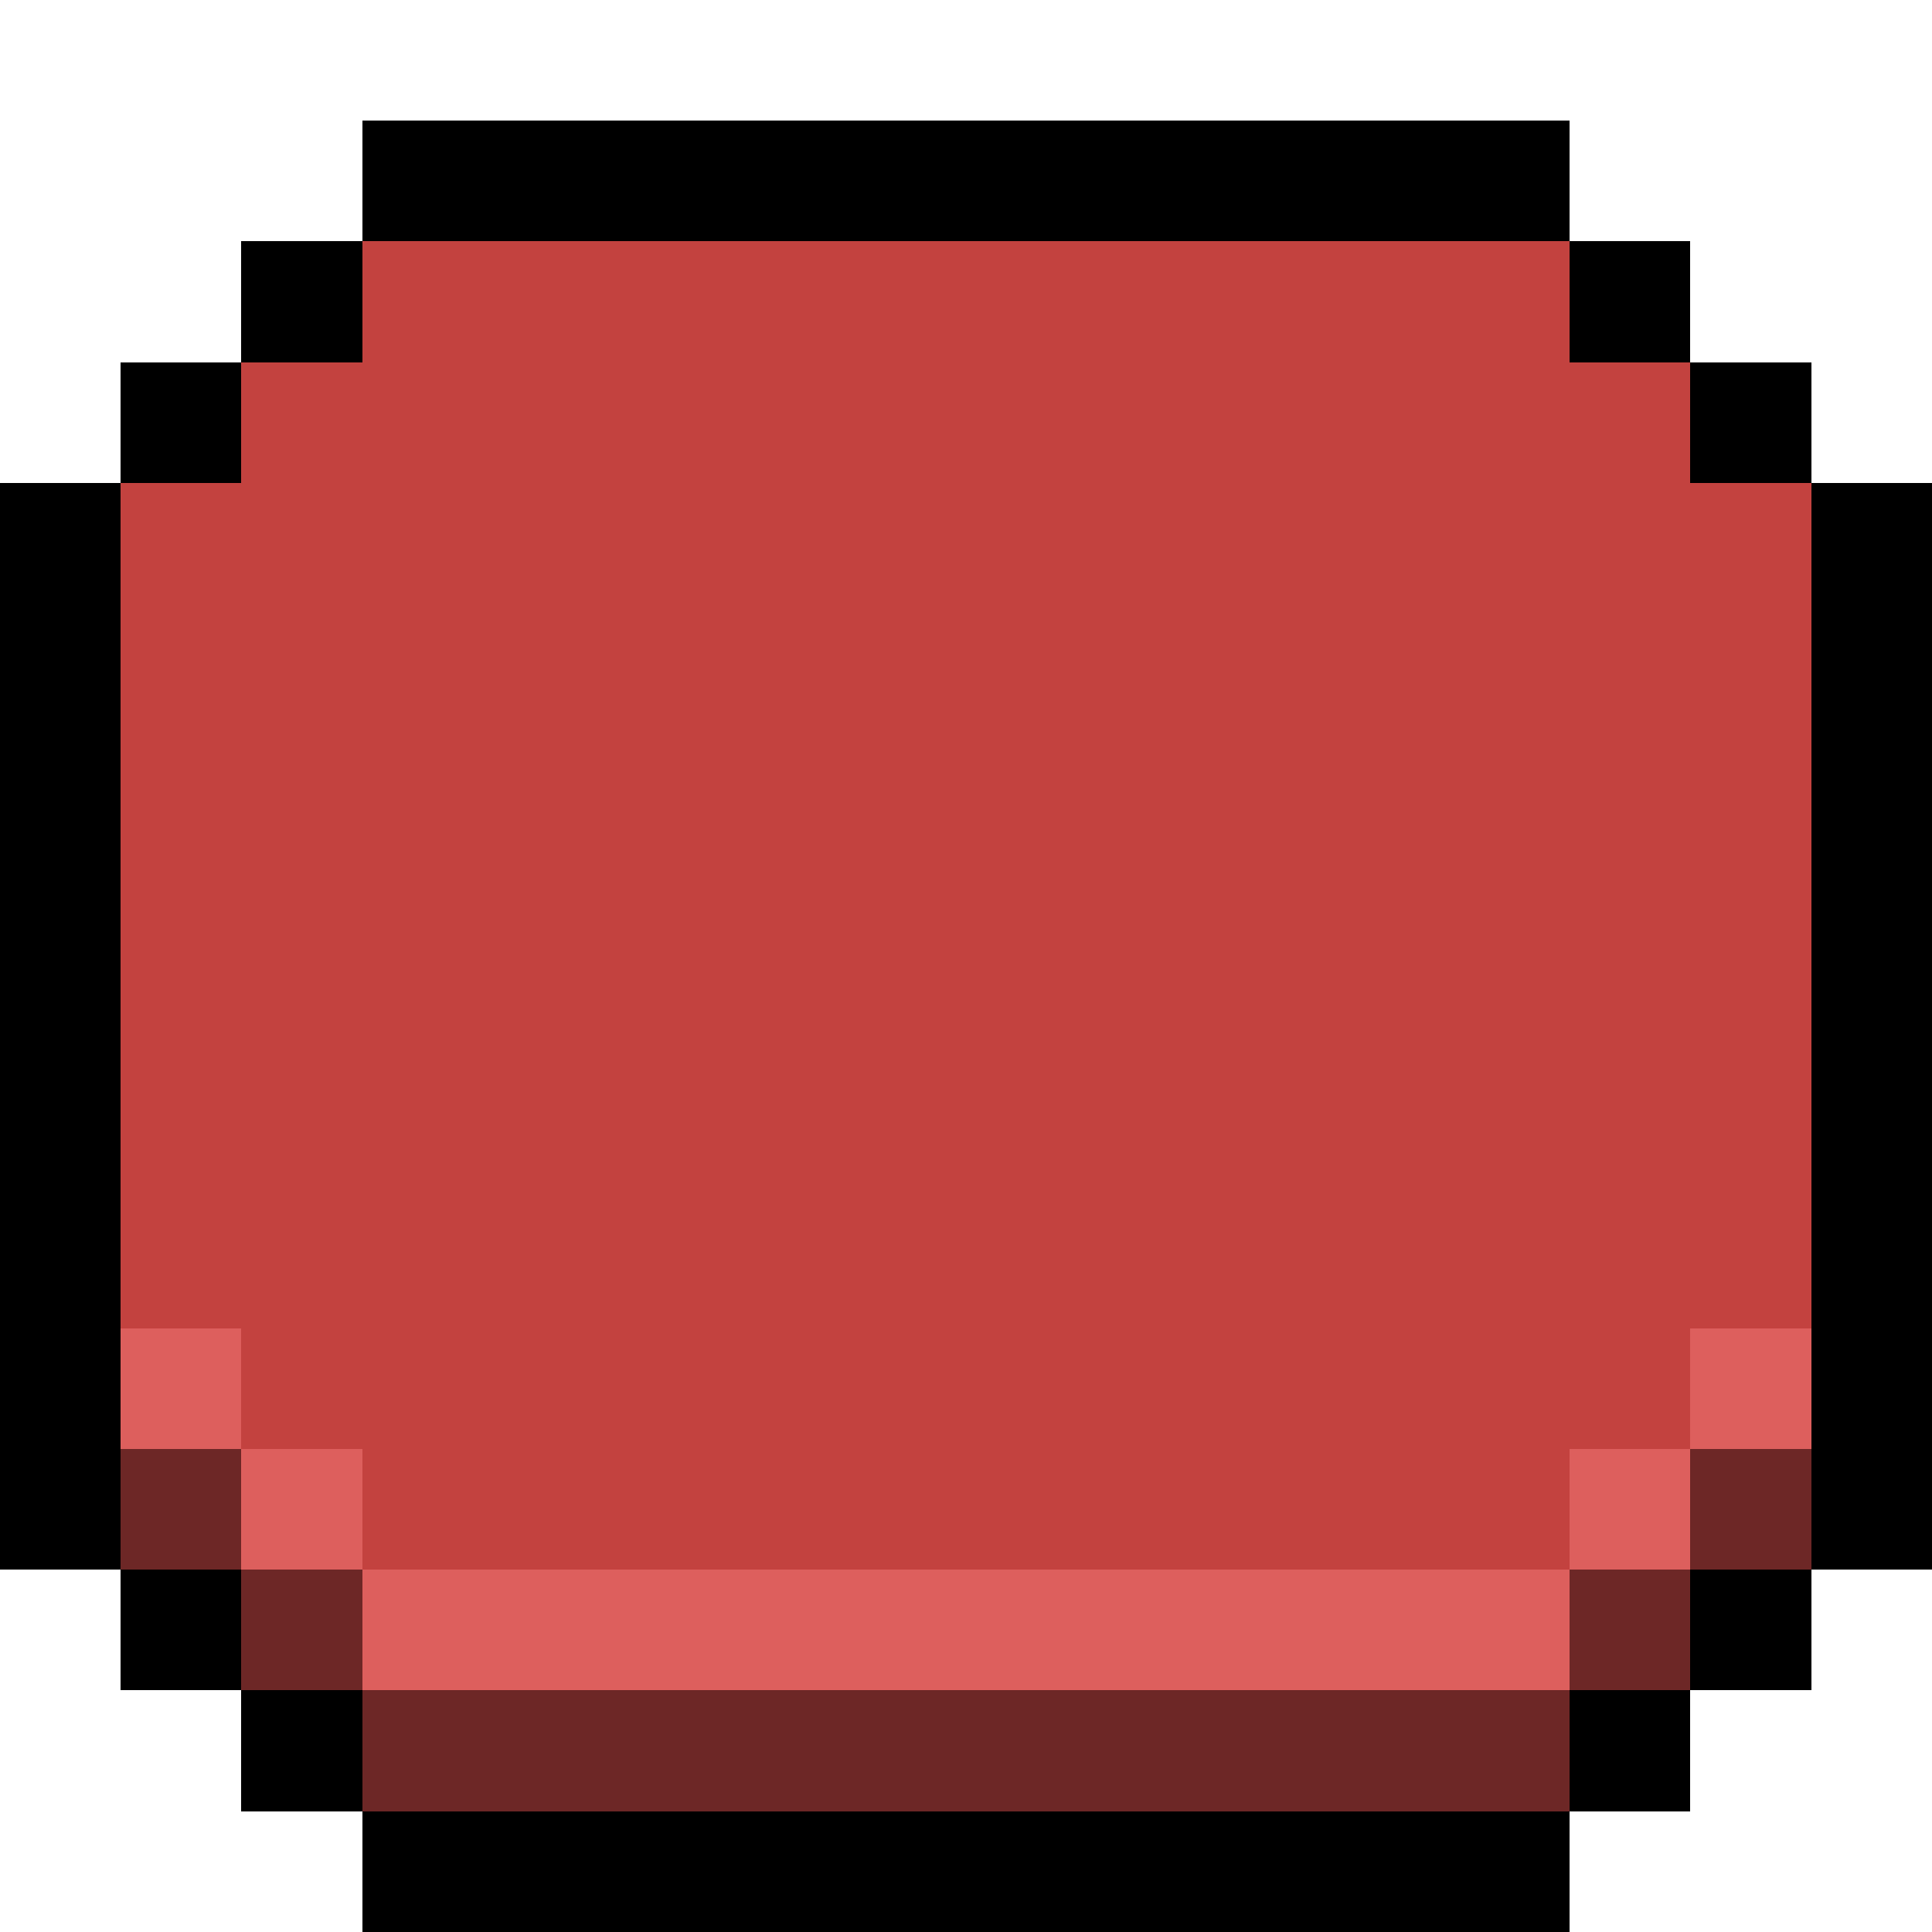
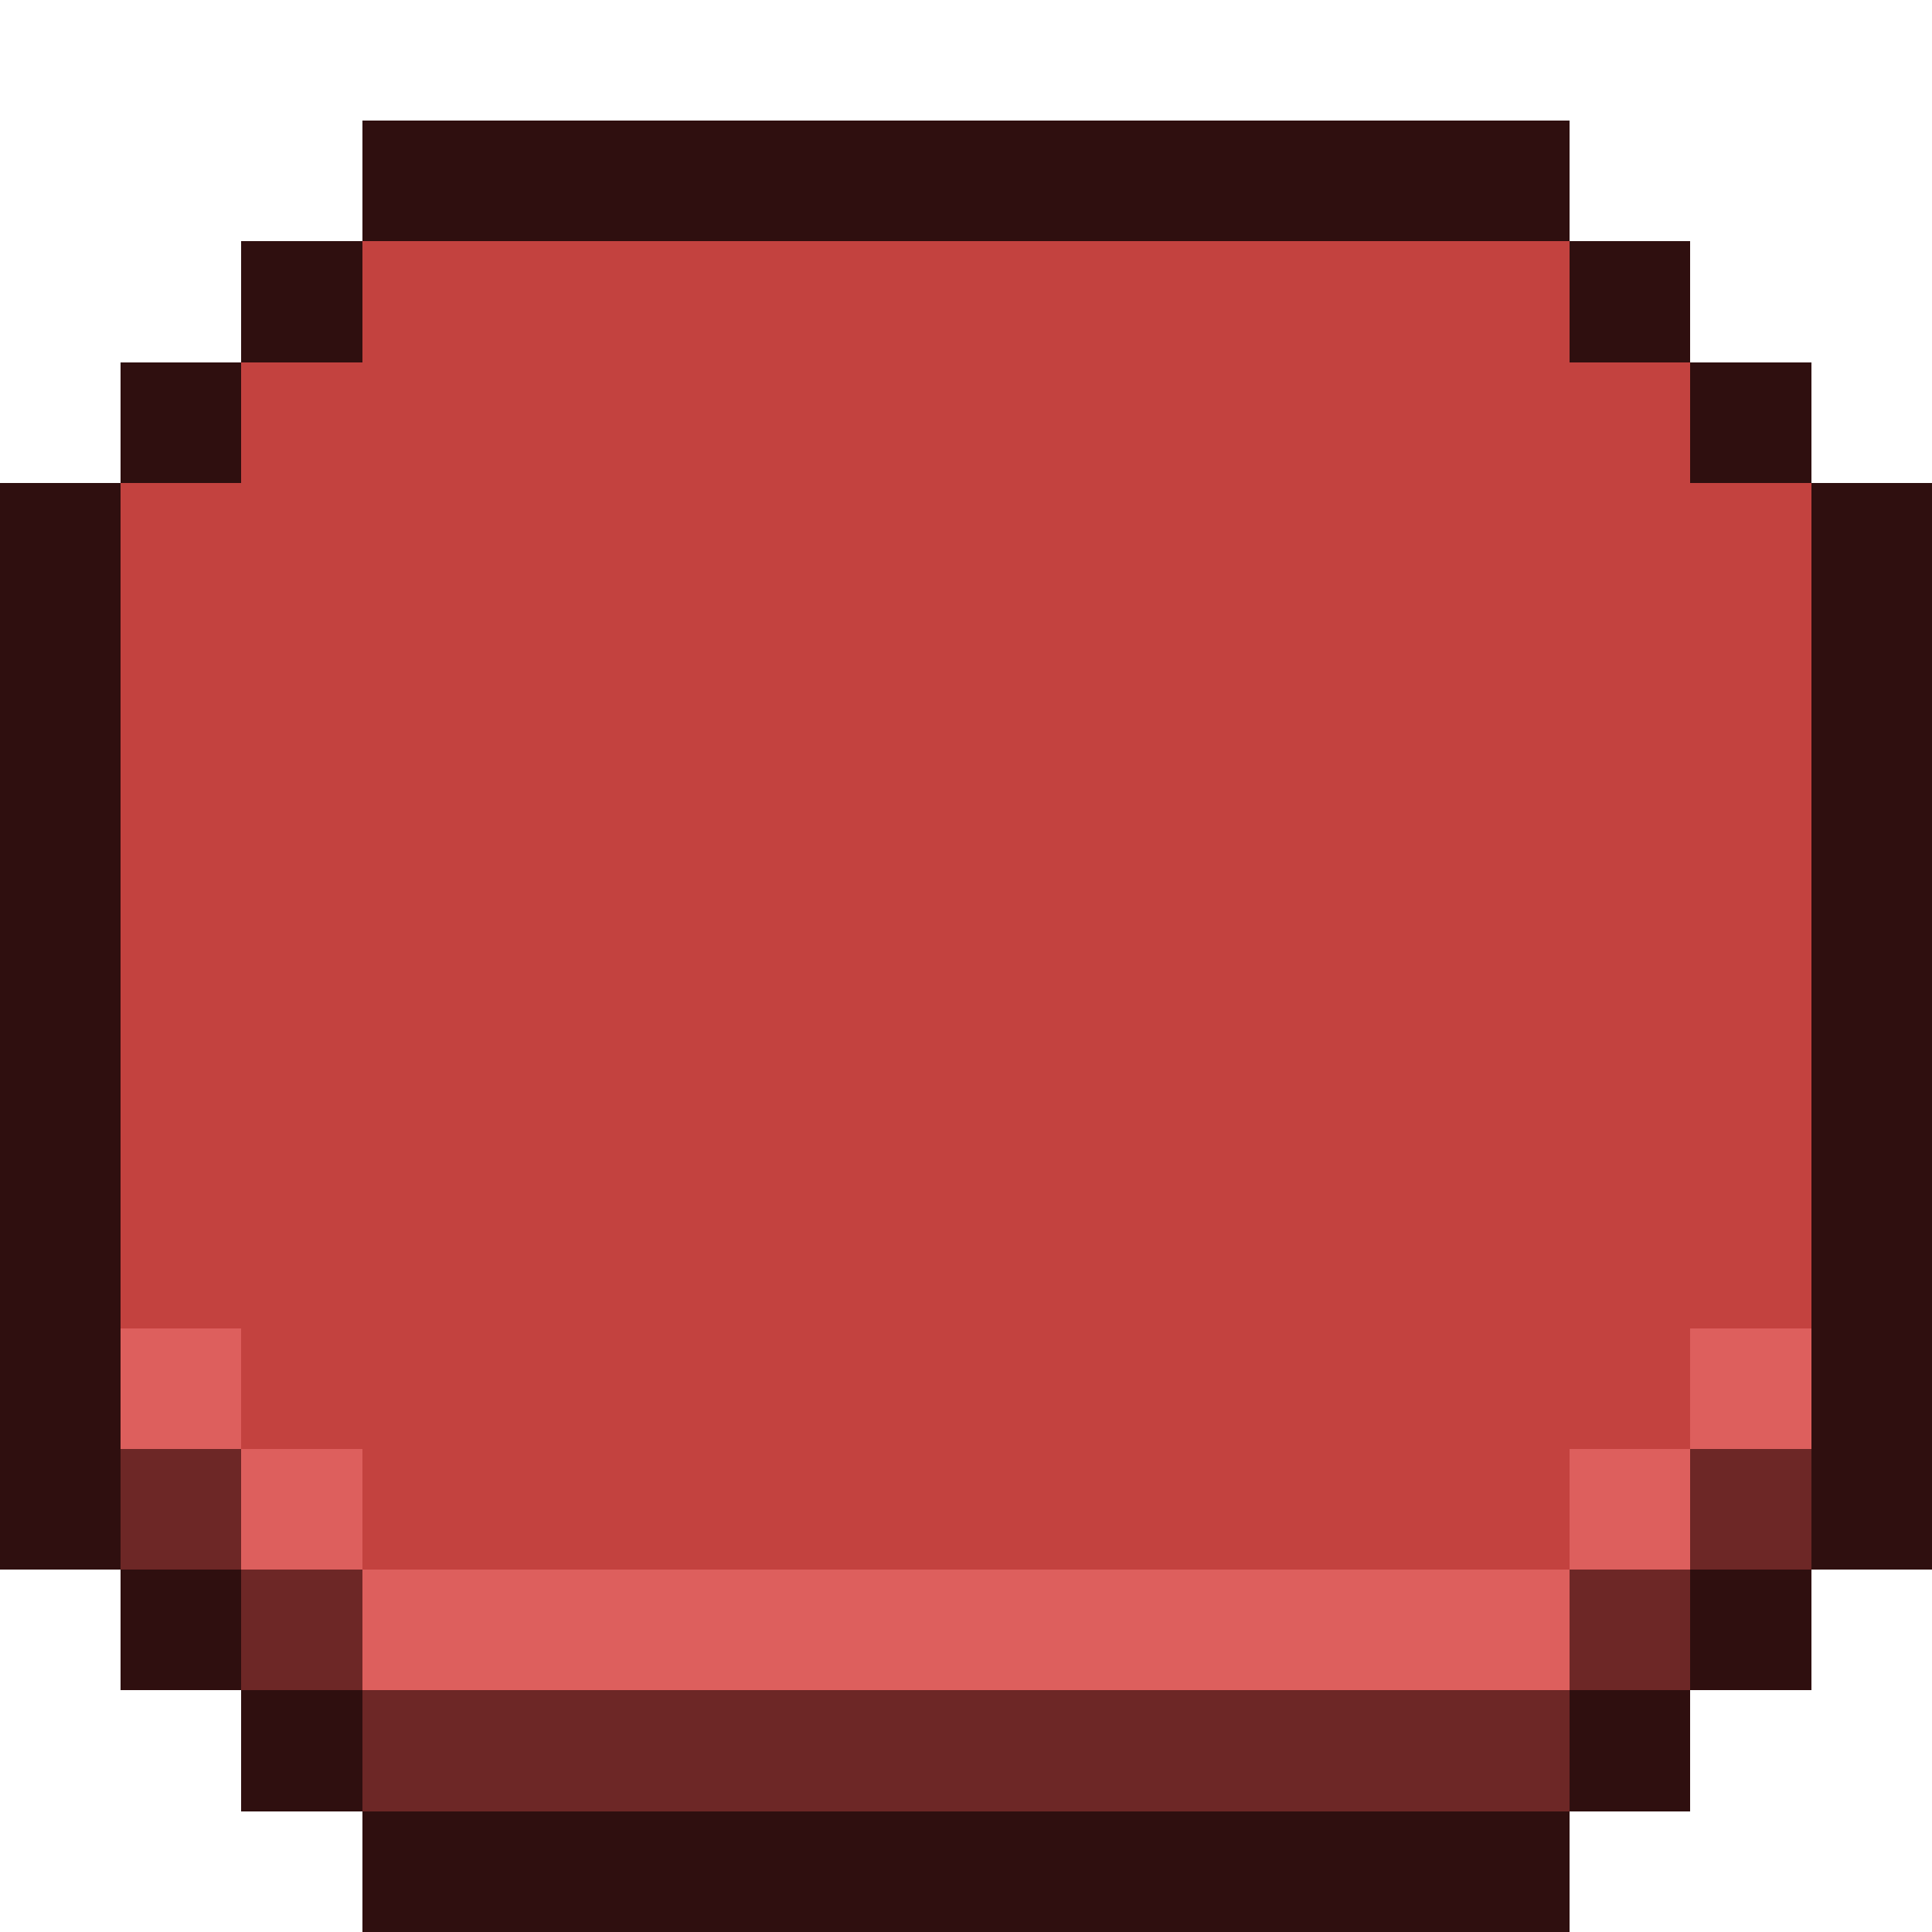
<svg xmlns="http://www.w3.org/2000/svg" viewBox="0 -0.5 16 16" shape-rendering="crispEdges">
-   <path stroke="#000000" d="M3 1h10M2 2h1M13 2h1M1 3h1M14 3h1M0 4h1M15 4h1M0 5h1M15 5h1M0 6h1M15 6h1M0 7h1M15 7h1M0 8h1M15 8h1M0 9h1M15 9h1M0 10h1M15 10h1M0 11h1M15 11h1M0 12h1M15 12h1M1 13h1M14 13h1M2 14h1M13 14h1M3 15h10" />
+   <path stroke="#2f0f0f" d="M3 1h10M2 2h1M13 2h1M1 3h1M14 3h1M0 4h1M15 4h1M0 5h1M15 5h1M0 6h1M15 6h1M0 7h1M15 7h1M0 8h1M15 8h1M0 9h1M15 9h1M0 10h1M15 10h1M0 11h1M15 11h1M0 12h1M15 12h1M1 13h1M14 13h1M2 14h1M13 14h1M3 15h10" />
  <path stroke="#c3423f" d="M3 2h10M2 3h12M1 4h14M1 5h14M1 6h14M1 7h14M1 8h14M1 9h14M1 10h14M2 11h12M3 12h10" />
  <path stroke="#dd5f5d" d="M1 11h1M14 11h1M2 12h1M13 12h1M3 13h10" />
  <path stroke="#6d2726" d="M1 12h1M14 12h1M2 13h1M13 13h1M3 14h10" />
</svg>
